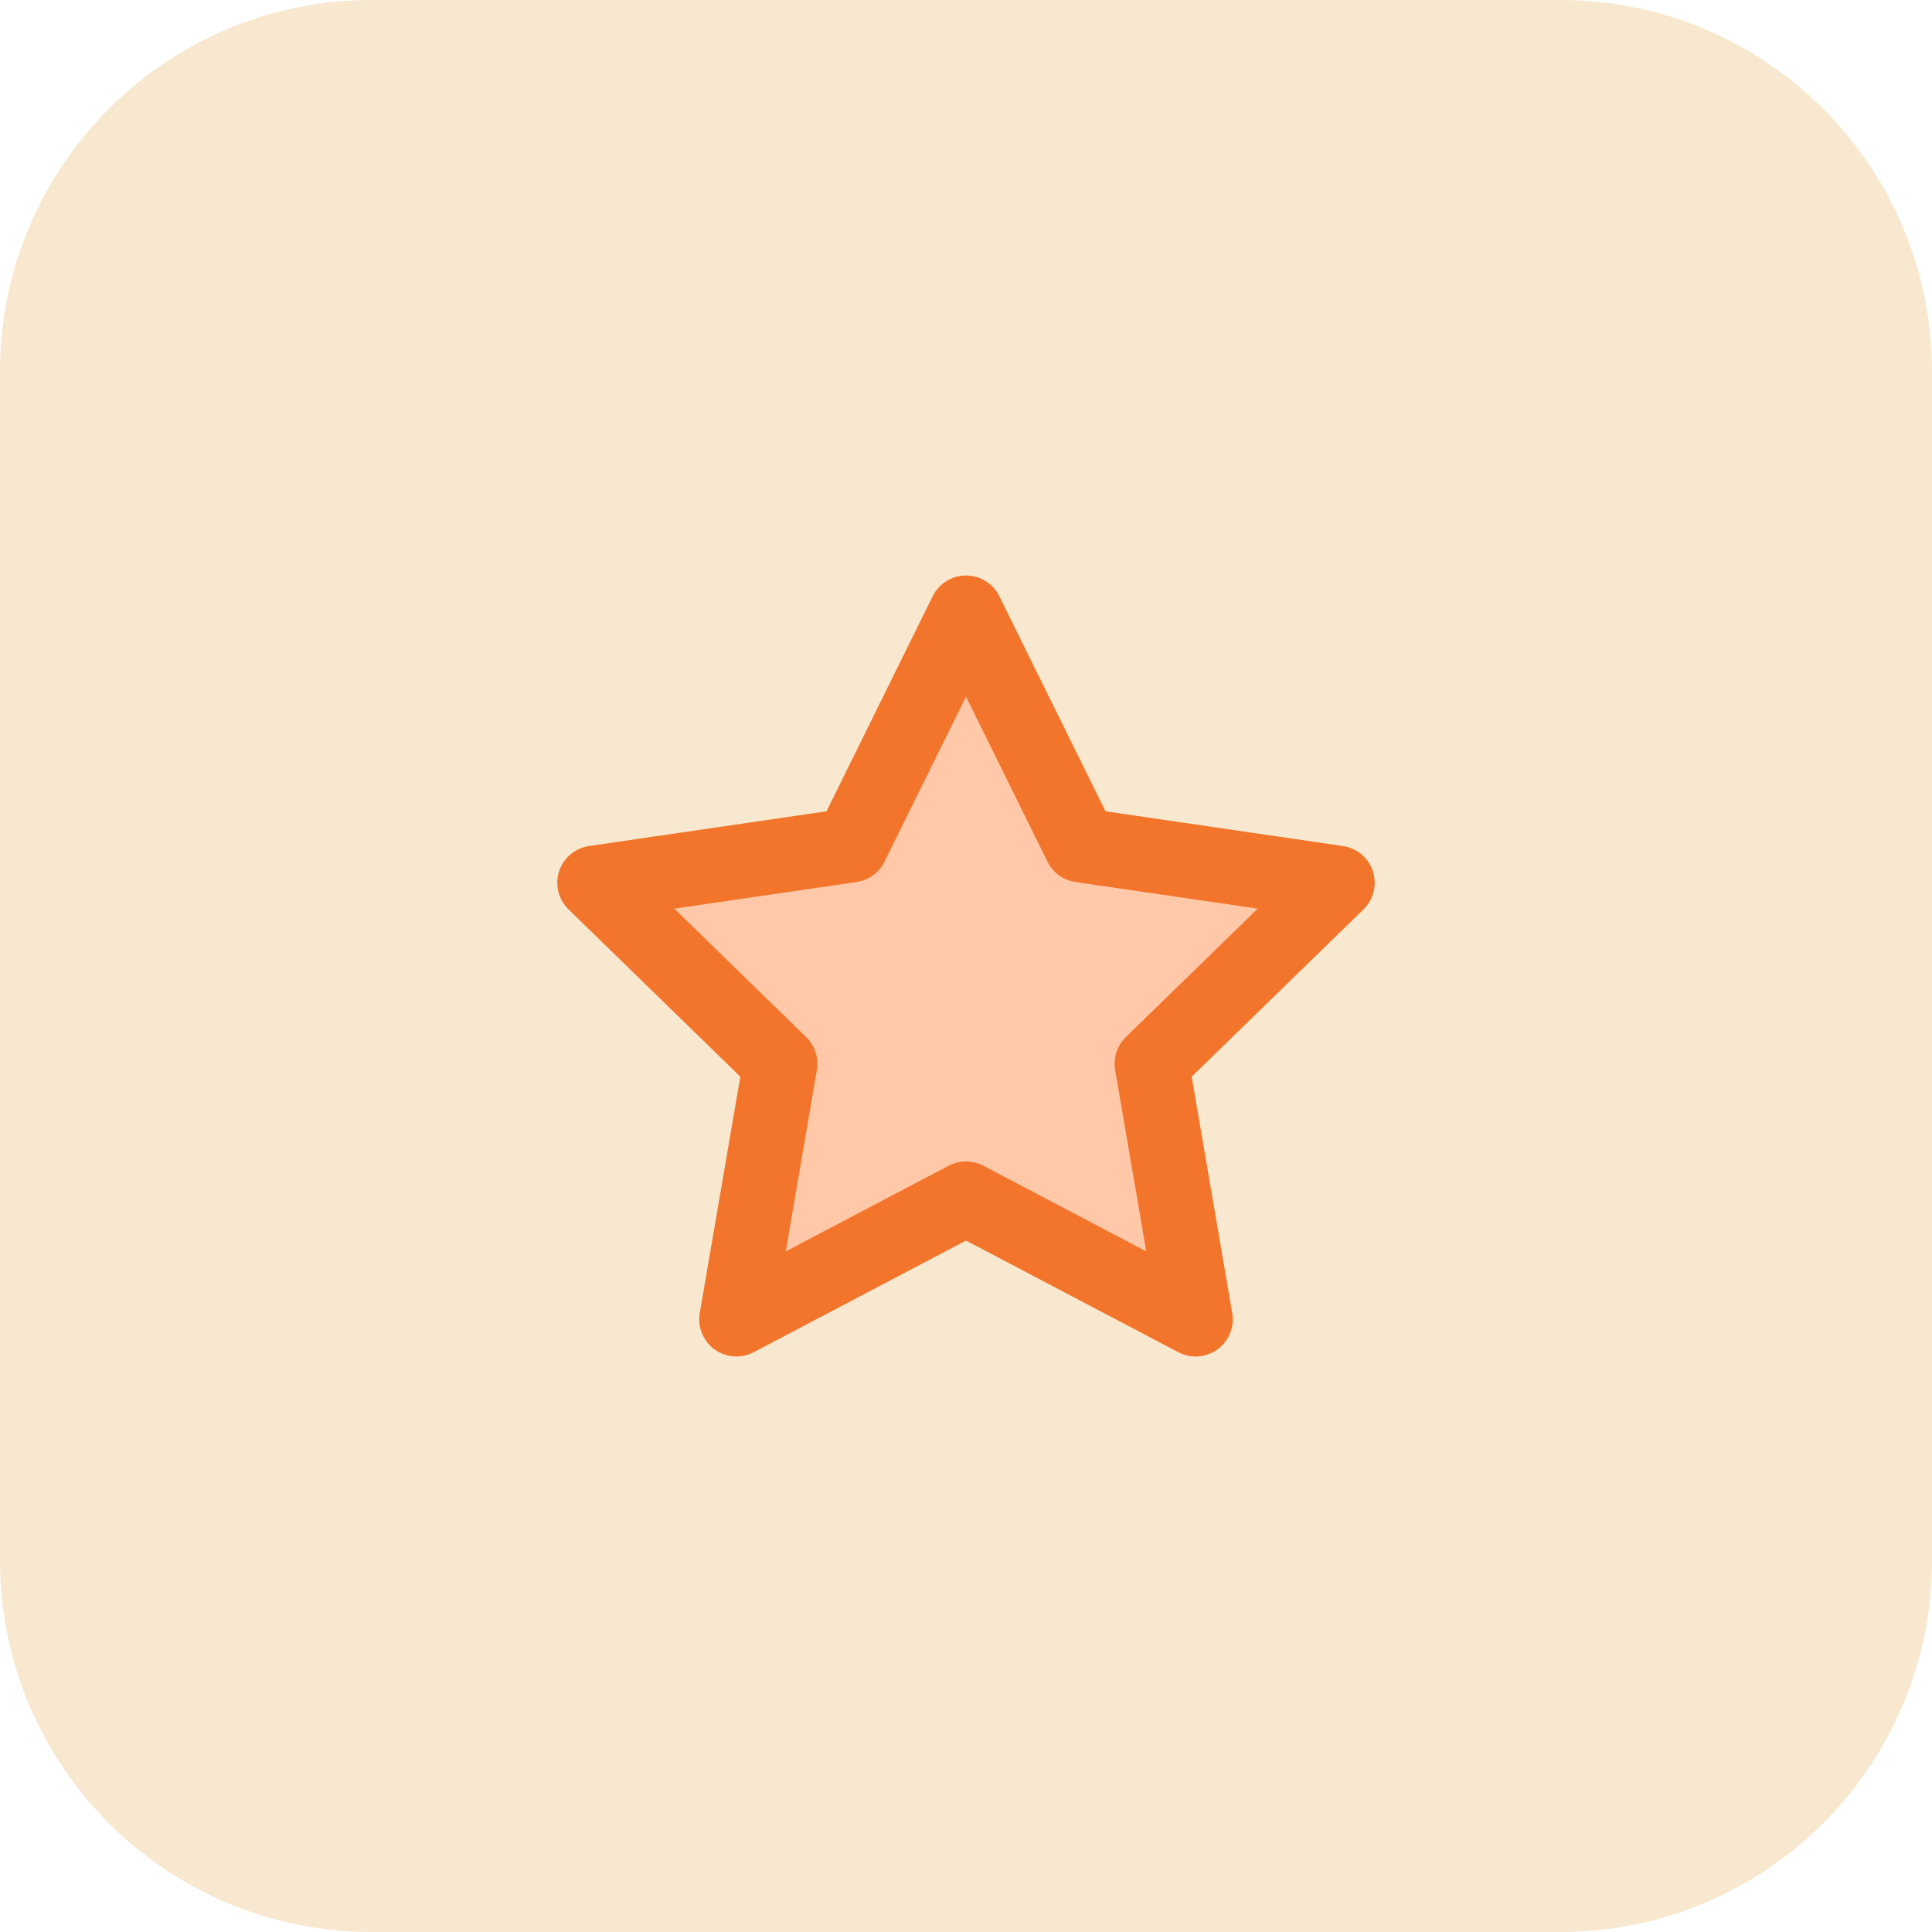
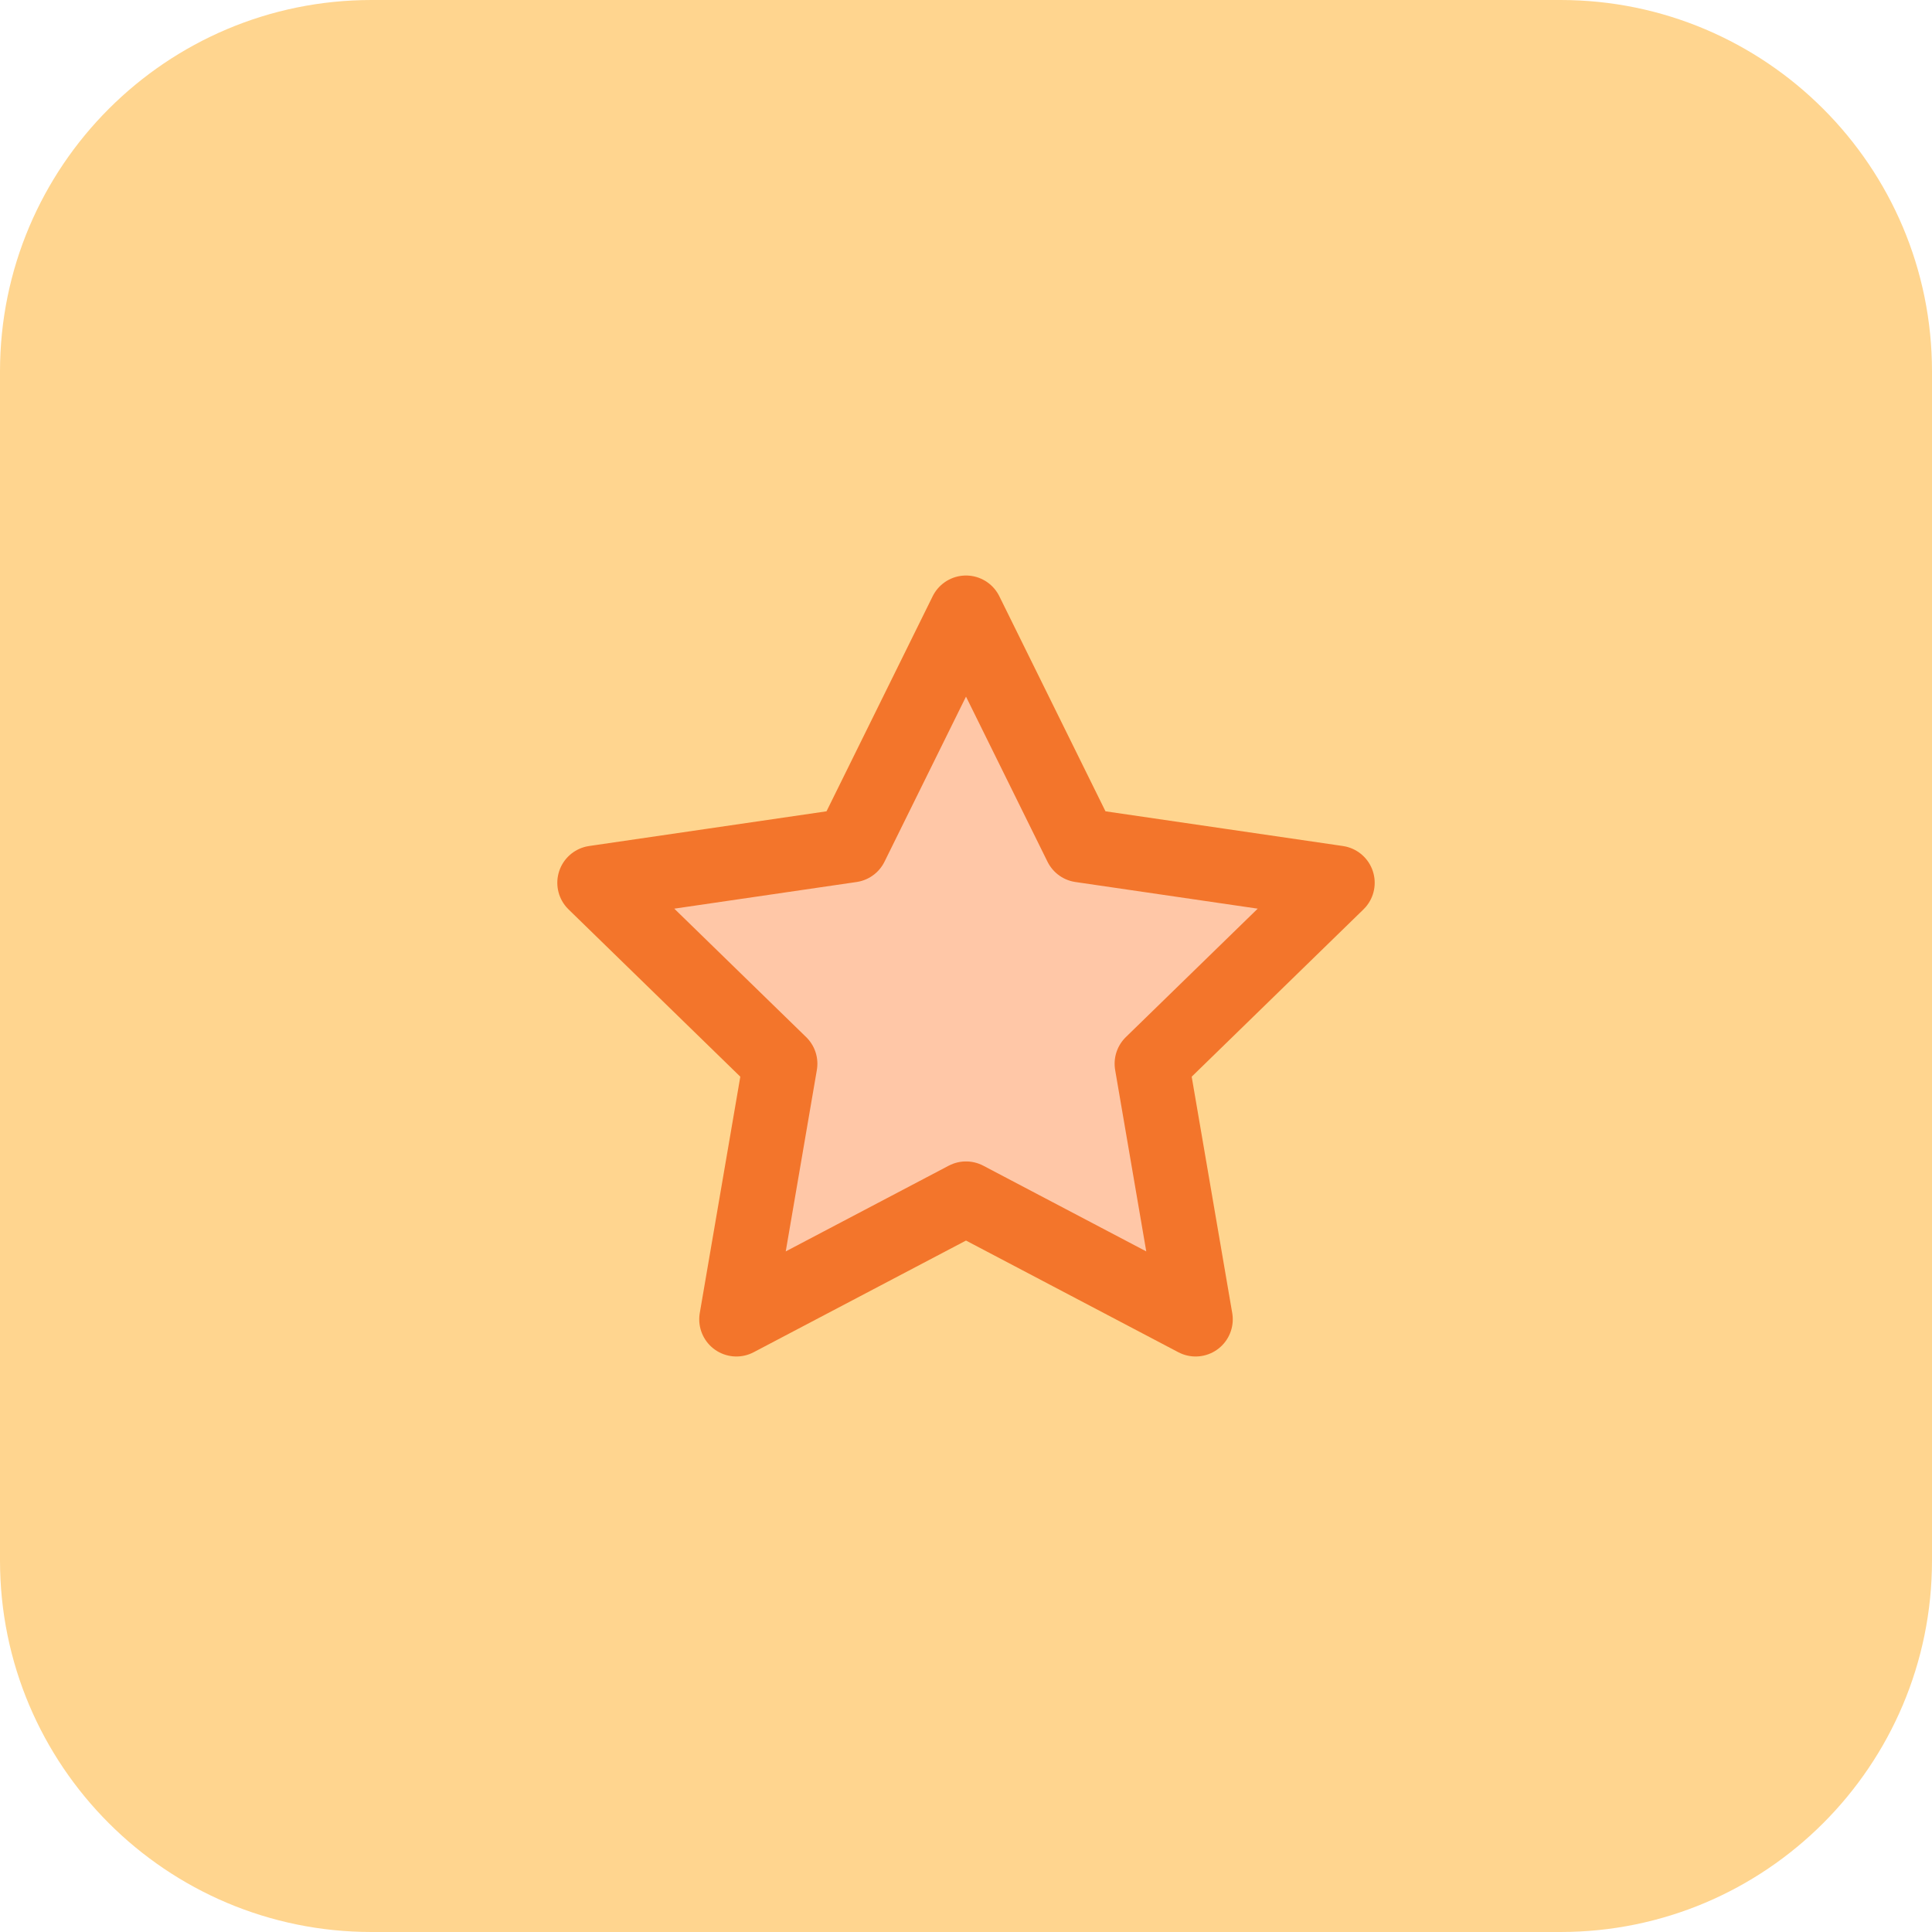
<svg xmlns="http://www.w3.org/2000/svg" width="52" height="52" viewBox="0 0 52 52" fill="none">
-   <rect width="52" height="52" rx="10" fill="#F7E8CF" />
-   <path d="M26 16.49L29.09 22.75L36 23.76L31 28.63L32.18 35.51L26 32.26L19.82 35.51L21 28.63L16 23.76L22.91 22.75L26 16.49Z" fill="#FFC8A8" stroke="#F3752B" stroke-width="2" stroke-linecap="round" stroke-linejoin="round" />
+   <rect width="52" height="52" rx="10" fill="#FFD58F" />
+   <path d="M26 16.49L29.09 22.75L36 23.76L31 28.63L32.18 35.51L26 32.26L19.82 35.51L21 28.63L16 23.76L22.91 22.75L26 16.49Z" fill="#FFC7A7" stroke="#F3752B" stroke-width="2" stroke-linecap="round" stroke-linejoin="round" />
</svg>
